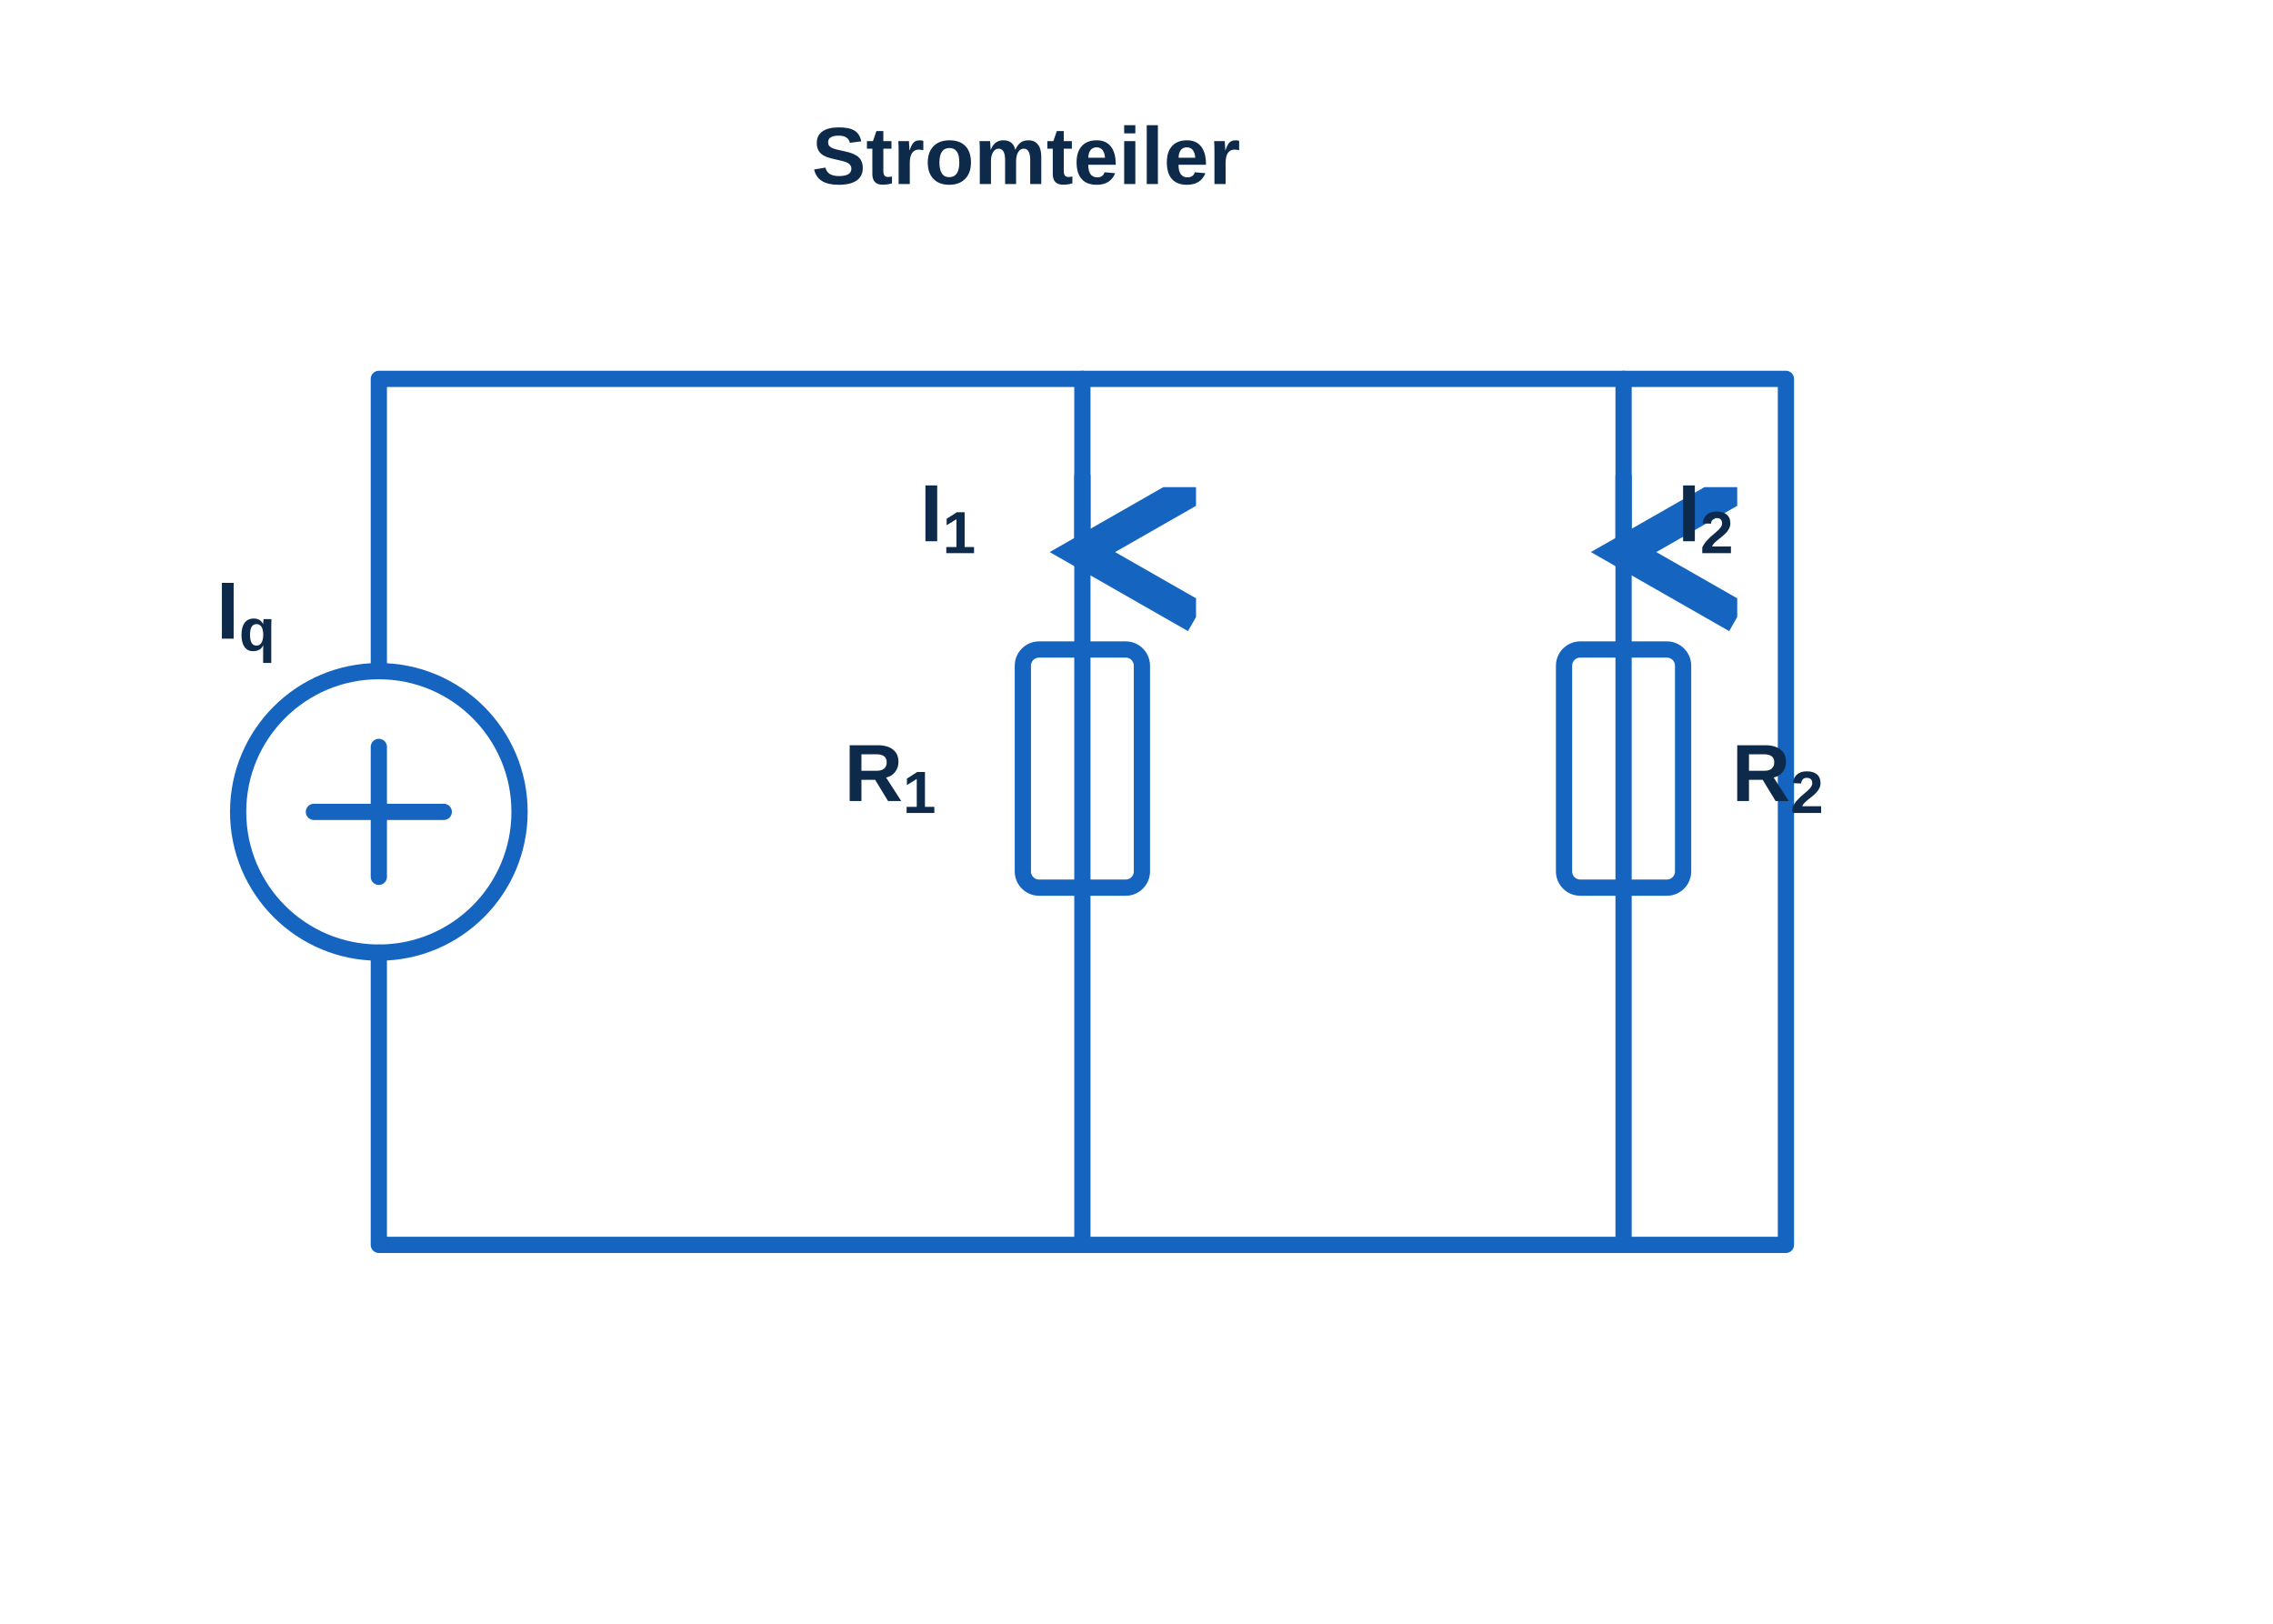
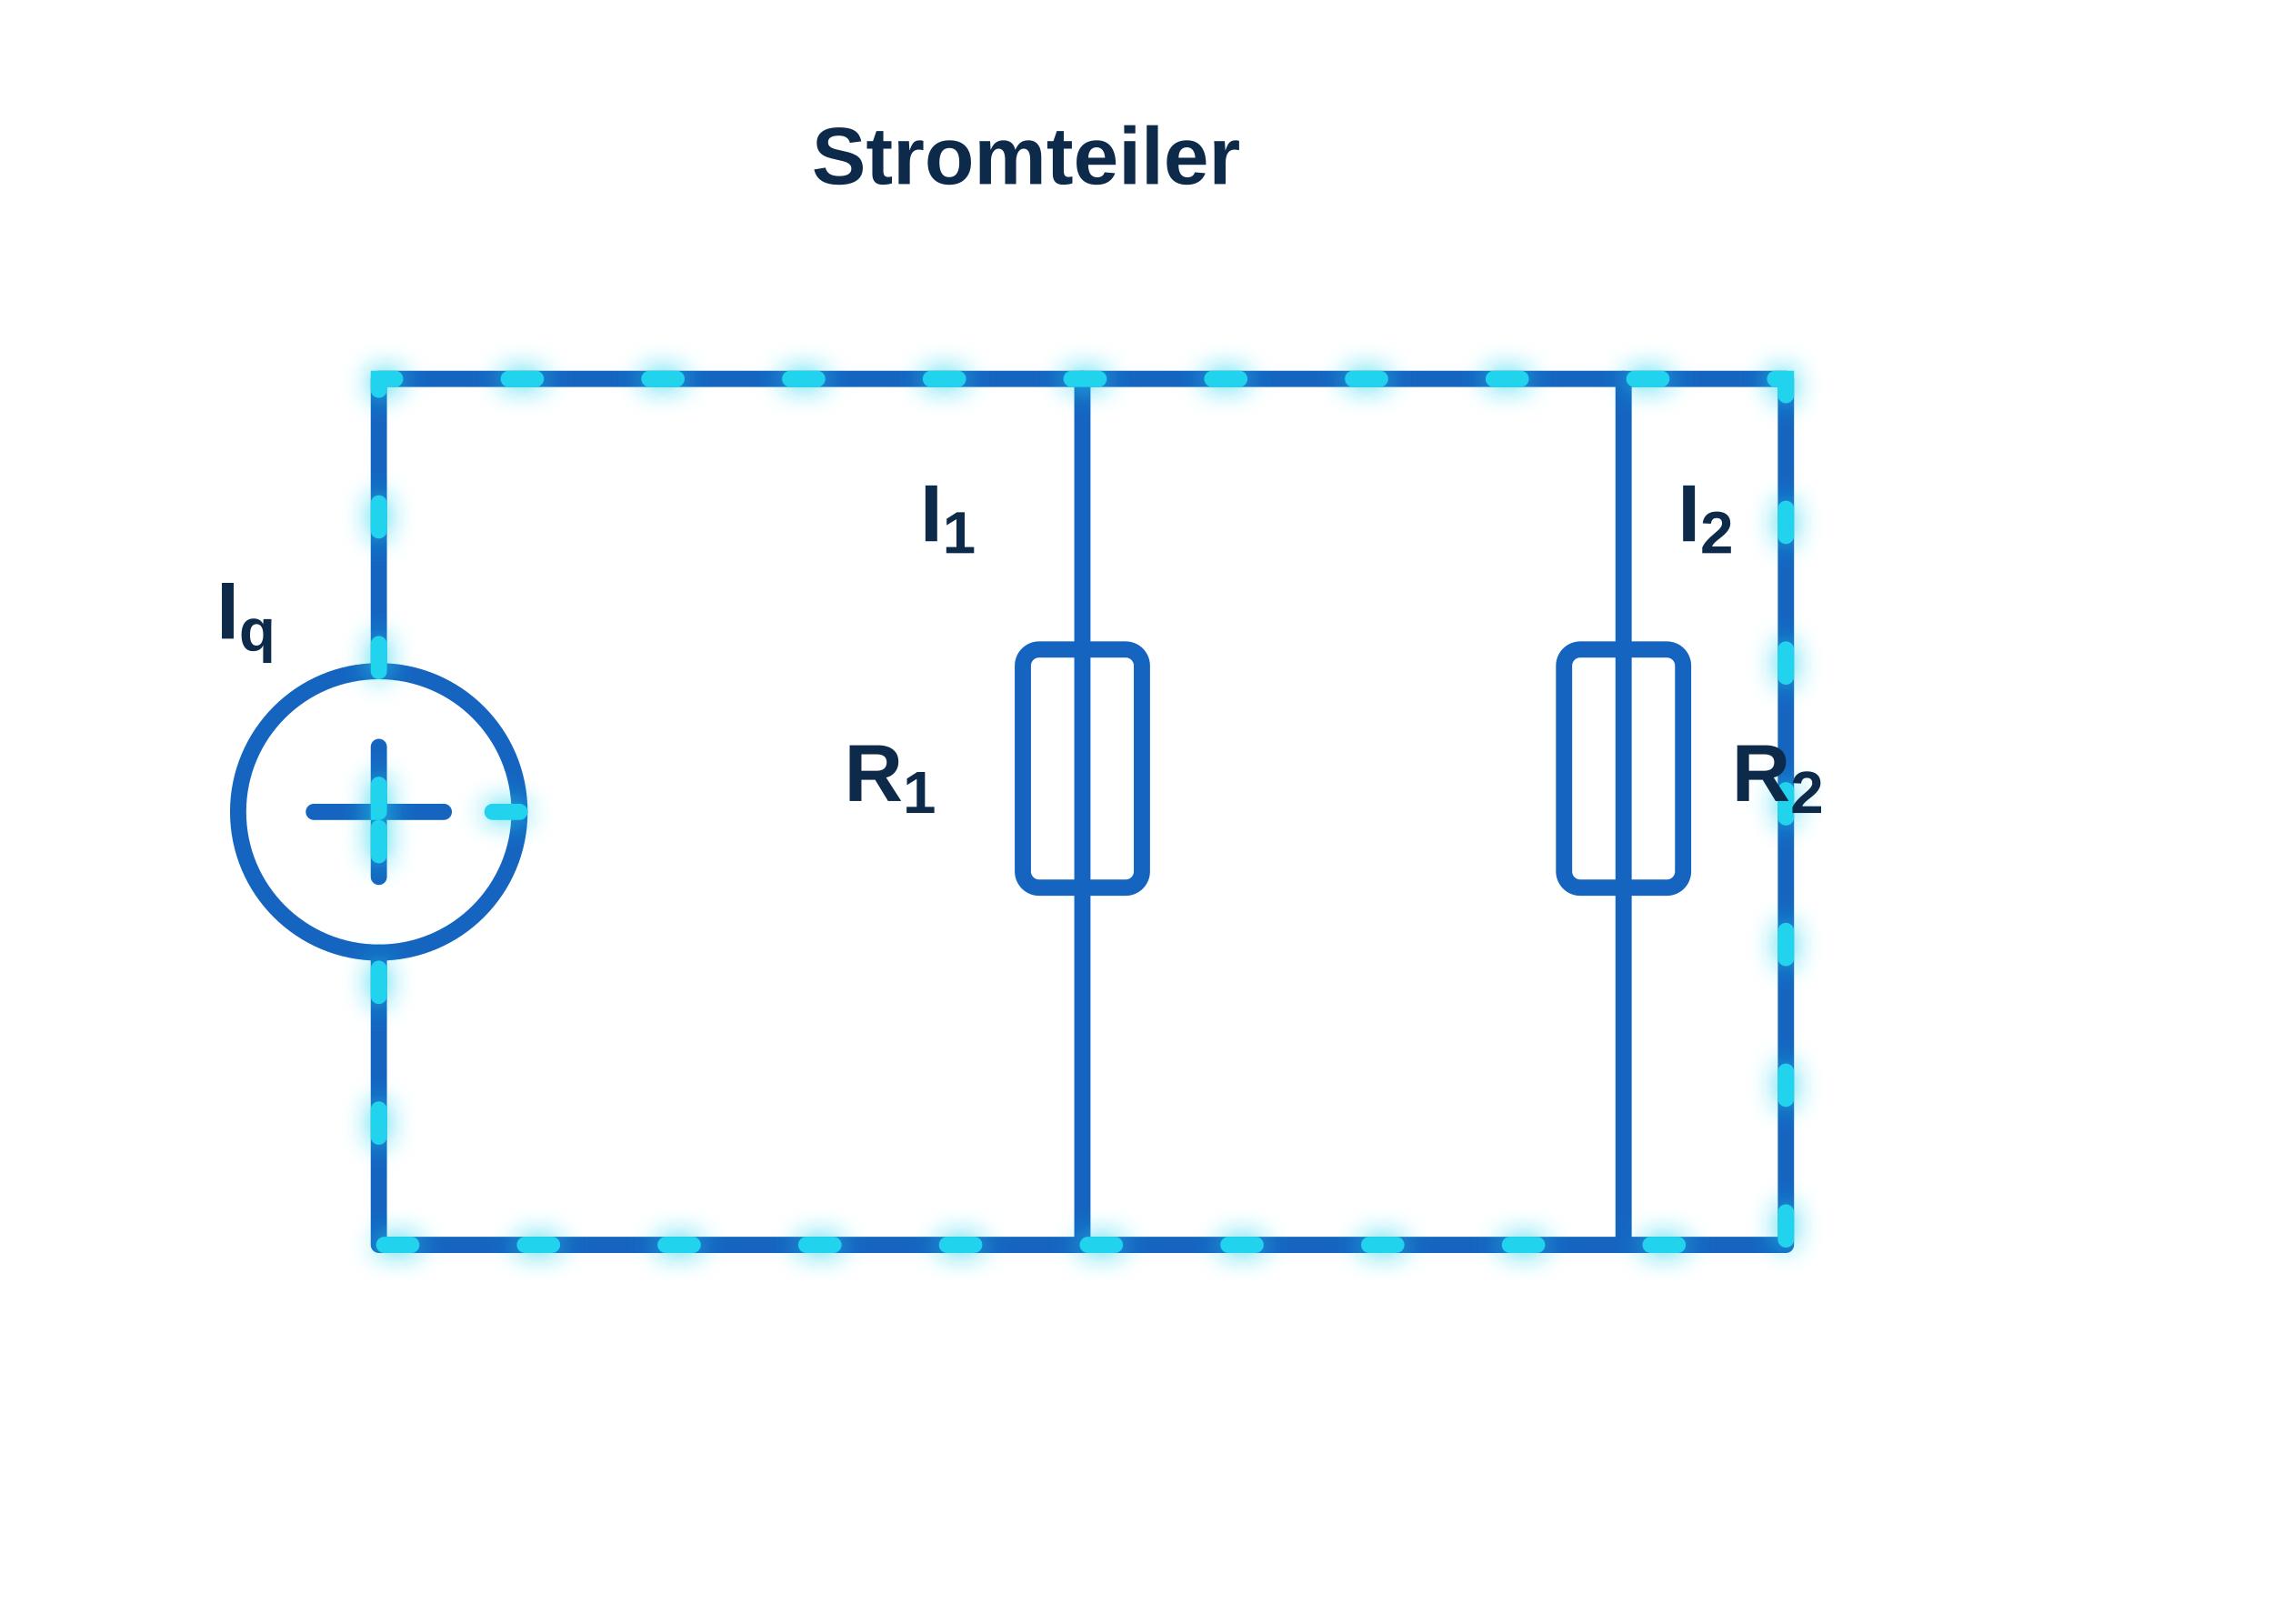
<svg xmlns="http://www.w3.org/2000/svg" viewBox="0 0 420 300" role="img" aria-label="Stromteiler Schaltung">
-   <style>
-     .w{fill:none;stroke:#1565c0;stroke-width:3;stroke-linecap:round;stroke-linejoin:round}
-     .n{fill:#0d47a1}
-     .t{font-family:'Segoe UI',Arial,sans-serif;font-size:15px;fill:#0d2a4a;font-weight:600}
-   </style>
+   <defs>
+     <filter id="glow" x="-30%" y="-30%" width="160%" height="160%">
+       <feGaussianBlur stdDeviation="2.4" result="b" />
+       <feMerge>
+         <feMergeNode in="b" />
+         <feMergeNode in="SourceGraphic" />
+       </feMerge>
+     </filter>
+     <style>
+       .w{fill:none;stroke:#1565c0;stroke-width:3;stroke-linecap:round;stroke-linejoin:round}
+       .n{fill:#0d47a1}
+       .t{font-family:'Segoe UI',Arial,sans-serif;font-size:15px;fill:#0d2a4a;font-weight:600}
+       .flow{fill:none;stroke:#22d3ee;stroke-width:3;stroke-linecap:round;
+             stroke-dasharray:5 21;filter:url(#glow);animation:flow 1.1s linear infinite}
+       .flow2{animation-duration:.9s}
+       @keyframes flow{to{stroke-dashoffset:-26}}
+       @media (prefers-reduced-motion: reduce){.flow{animation:none;opacity:.5}.spark{display:none}}
+     </style>
+   </defs>
  <circle class="w" cx="70" cy="150" r="26" fill="#e3f0fd" />
  <path class="w" d="M70 138 V162 M58 150 H82" />
  <text class="t" x="40" y="118">I<tspan baseline-shift="sub" font-size="11">q</tspan>
  </text>
  <path class="w" d="M70 124 V70 H330 V230 H70 V176" />
  <path class="w" d="M200 70 V230 M300 70 V230" />
+   <path class="flow" d="M96 150 H70 V70 H330 V230 H70 V150" />
+   <path class="flow flow2" d="M200 70 V230" />
+   <path class="flow flow2" d="M300 70 V230" />
  <rect class="w" x="189" y="120" width="22" height="44" rx="3" fill="#e3f0fd" />
  <text class="t" x="156" y="148">R<tspan baseline-shift="sub" font-size="11">1</tspan>
  </text>
  <rect class="w" x="289" y="120" width="22" height="44" rx="3" fill="#e3f0fd" />
  <text class="t" x="320" y="148">R<tspan baseline-shift="sub" font-size="11">2</tspan>
  </text>
-   <path class="w" d="M200 88 v14" marker-end="url(#a)" />
-   <path class="w" d="M300 88 v14" marker-end="url(#a)" />
-   <defs>
-     <marker id="a" markerWidth="9" markerHeight="9" refX="4" refY="7" orient="auto">
-       <path d="M0 0 L4 7 L8 0" fill="none" stroke="#1565c0" stroke-width="2" />
-     </marker>
-   </defs>
  <text class="t" x="170" y="100">I<tspan baseline-shift="sub" font-size="11">1</tspan>
  </text>
  <text class="t" x="310" y="100">I<tspan baseline-shift="sub" font-size="11">2</tspan>
  </text>
  <text class="t" x="150" y="34" font-size="17" font-weight="700">Stromteiler</text>
</svg>
